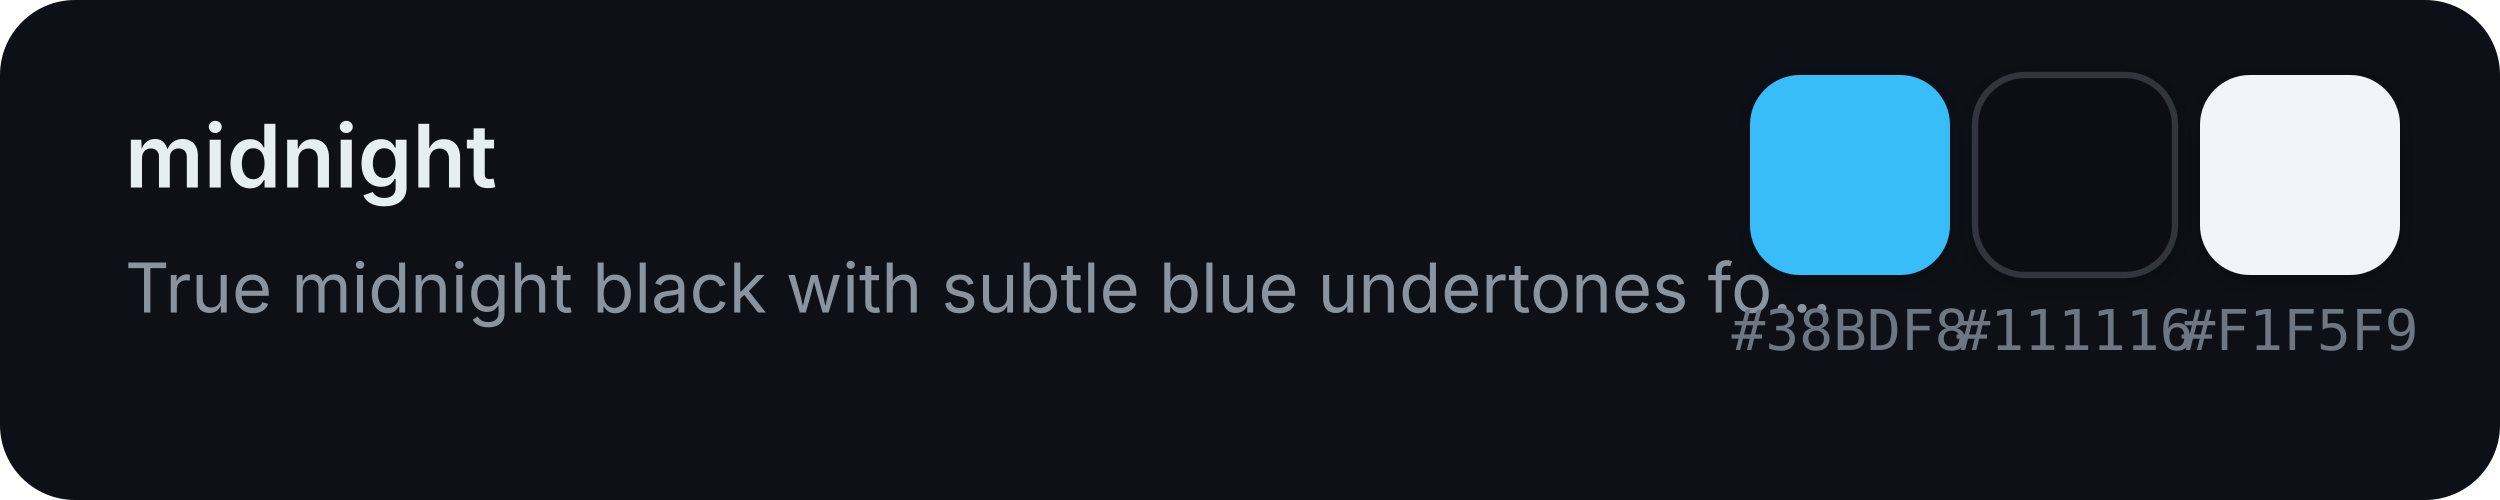
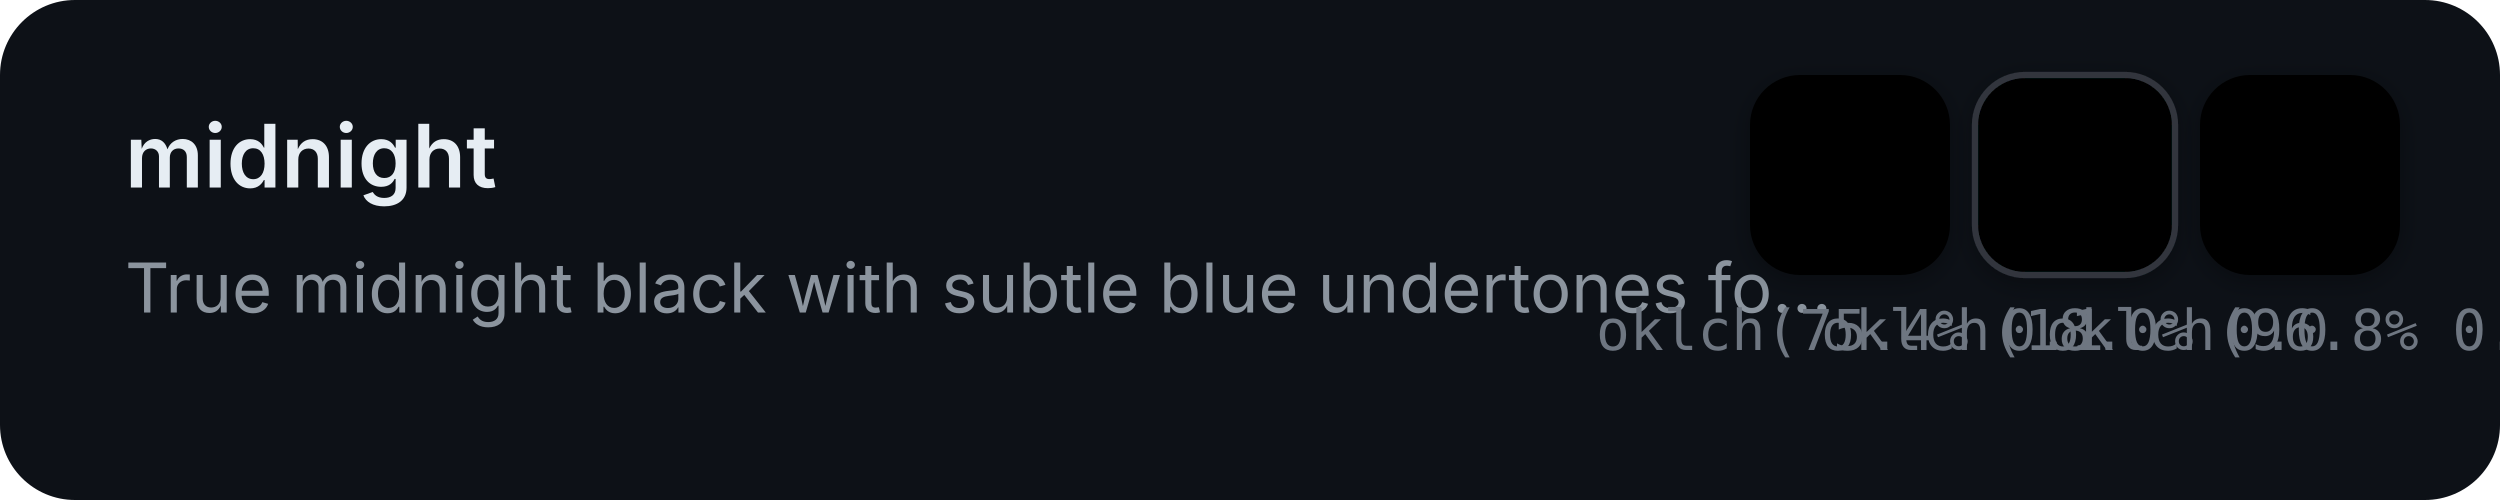
<svg xmlns="http://www.w3.org/2000/svg" width="400" height="80" viewBox="0 0 400 80">
  <defs>
    <style>
      .bg { fill: #0d1117; }
      .text { font-family: system-ui, -apple-system, sans-serif; fill: #e6edf3; }
      .label { font-size: 14px; font-weight: 600; }
      .desc { font-size: 11px; fill: #8b949e; }
-       .hex { font-size: 9px; fill: #6e7681; font-family: 'JetBrains Mono', monospace; }
+       .color-value { font-size: 9px; fill: #6e7681; font-family: 'JetBrains Mono', monospace; }
    </style>
    <filter id="shadow" x="-20%" y="-20%" width="140%" height="140%">
      <feDropShadow dx="0" dy="1" stdDeviation="2" flood-opacity="0.3" />
    </filter>
  </defs>
  <rect width="400" height="80" fill="#0d1117" rx="12" />
  <text x="20" y="30" class="text label">midnight</text>
  <text x="20" y="50" class="text desc">True midnight black with subtle blue undertones fo...</text>
-   <rect x="280" y="12" width="32" height="32" rx="8" fill="#38BDF8" filter="url(#shadow)" />
-   <text x="296" y="56" class="hex" text-anchor="middle">#38BDF8</text>
-   <rect x="316" y="12" width="32" height="32" rx="8" fill="#111116" stroke="#30363d" stroke-width="1" filter="url(#shadow)" />
-   <text x="332" y="56" class="hex" text-anchor="middle">#111116</text>
-   <rect x="352" y="12" width="32" height="32" rx="8" fill="#F1F5F9" filter="url(#shadow)" />
-   <text x="368" y="56" class="hex" text-anchor="middle">#F1F5F9</text>
+   <rect x="280" y="12" width="32" height="32" rx="8" fill="oklch(75.4% 0.139 232.7)" filter="url(#shadow)" />
+   <text x="296" y="56" class="color-value" text-anchor="middle">oklch(75.4% 0.1</text>
+   <rect x="316" y="12" width="32" height="32" rx="8" fill="oklch(18.0% 0.010 285.3)" stroke="#30363d" stroke-width="1" filter="url(#shadow)" />
+   <text x="332" y="56" class="color-value" text-anchor="middle">oklch(18.0% 0.0</text>
+   <rect x="352" y="12" width="32" height="32" rx="8" fill="oklch(96.8% 0.007 247.9)" filter="url(#shadow)" />
+   <text x="368" y="56" class="color-value" text-anchor="middle">oklch(96.8% 0.0</text>
</svg>
